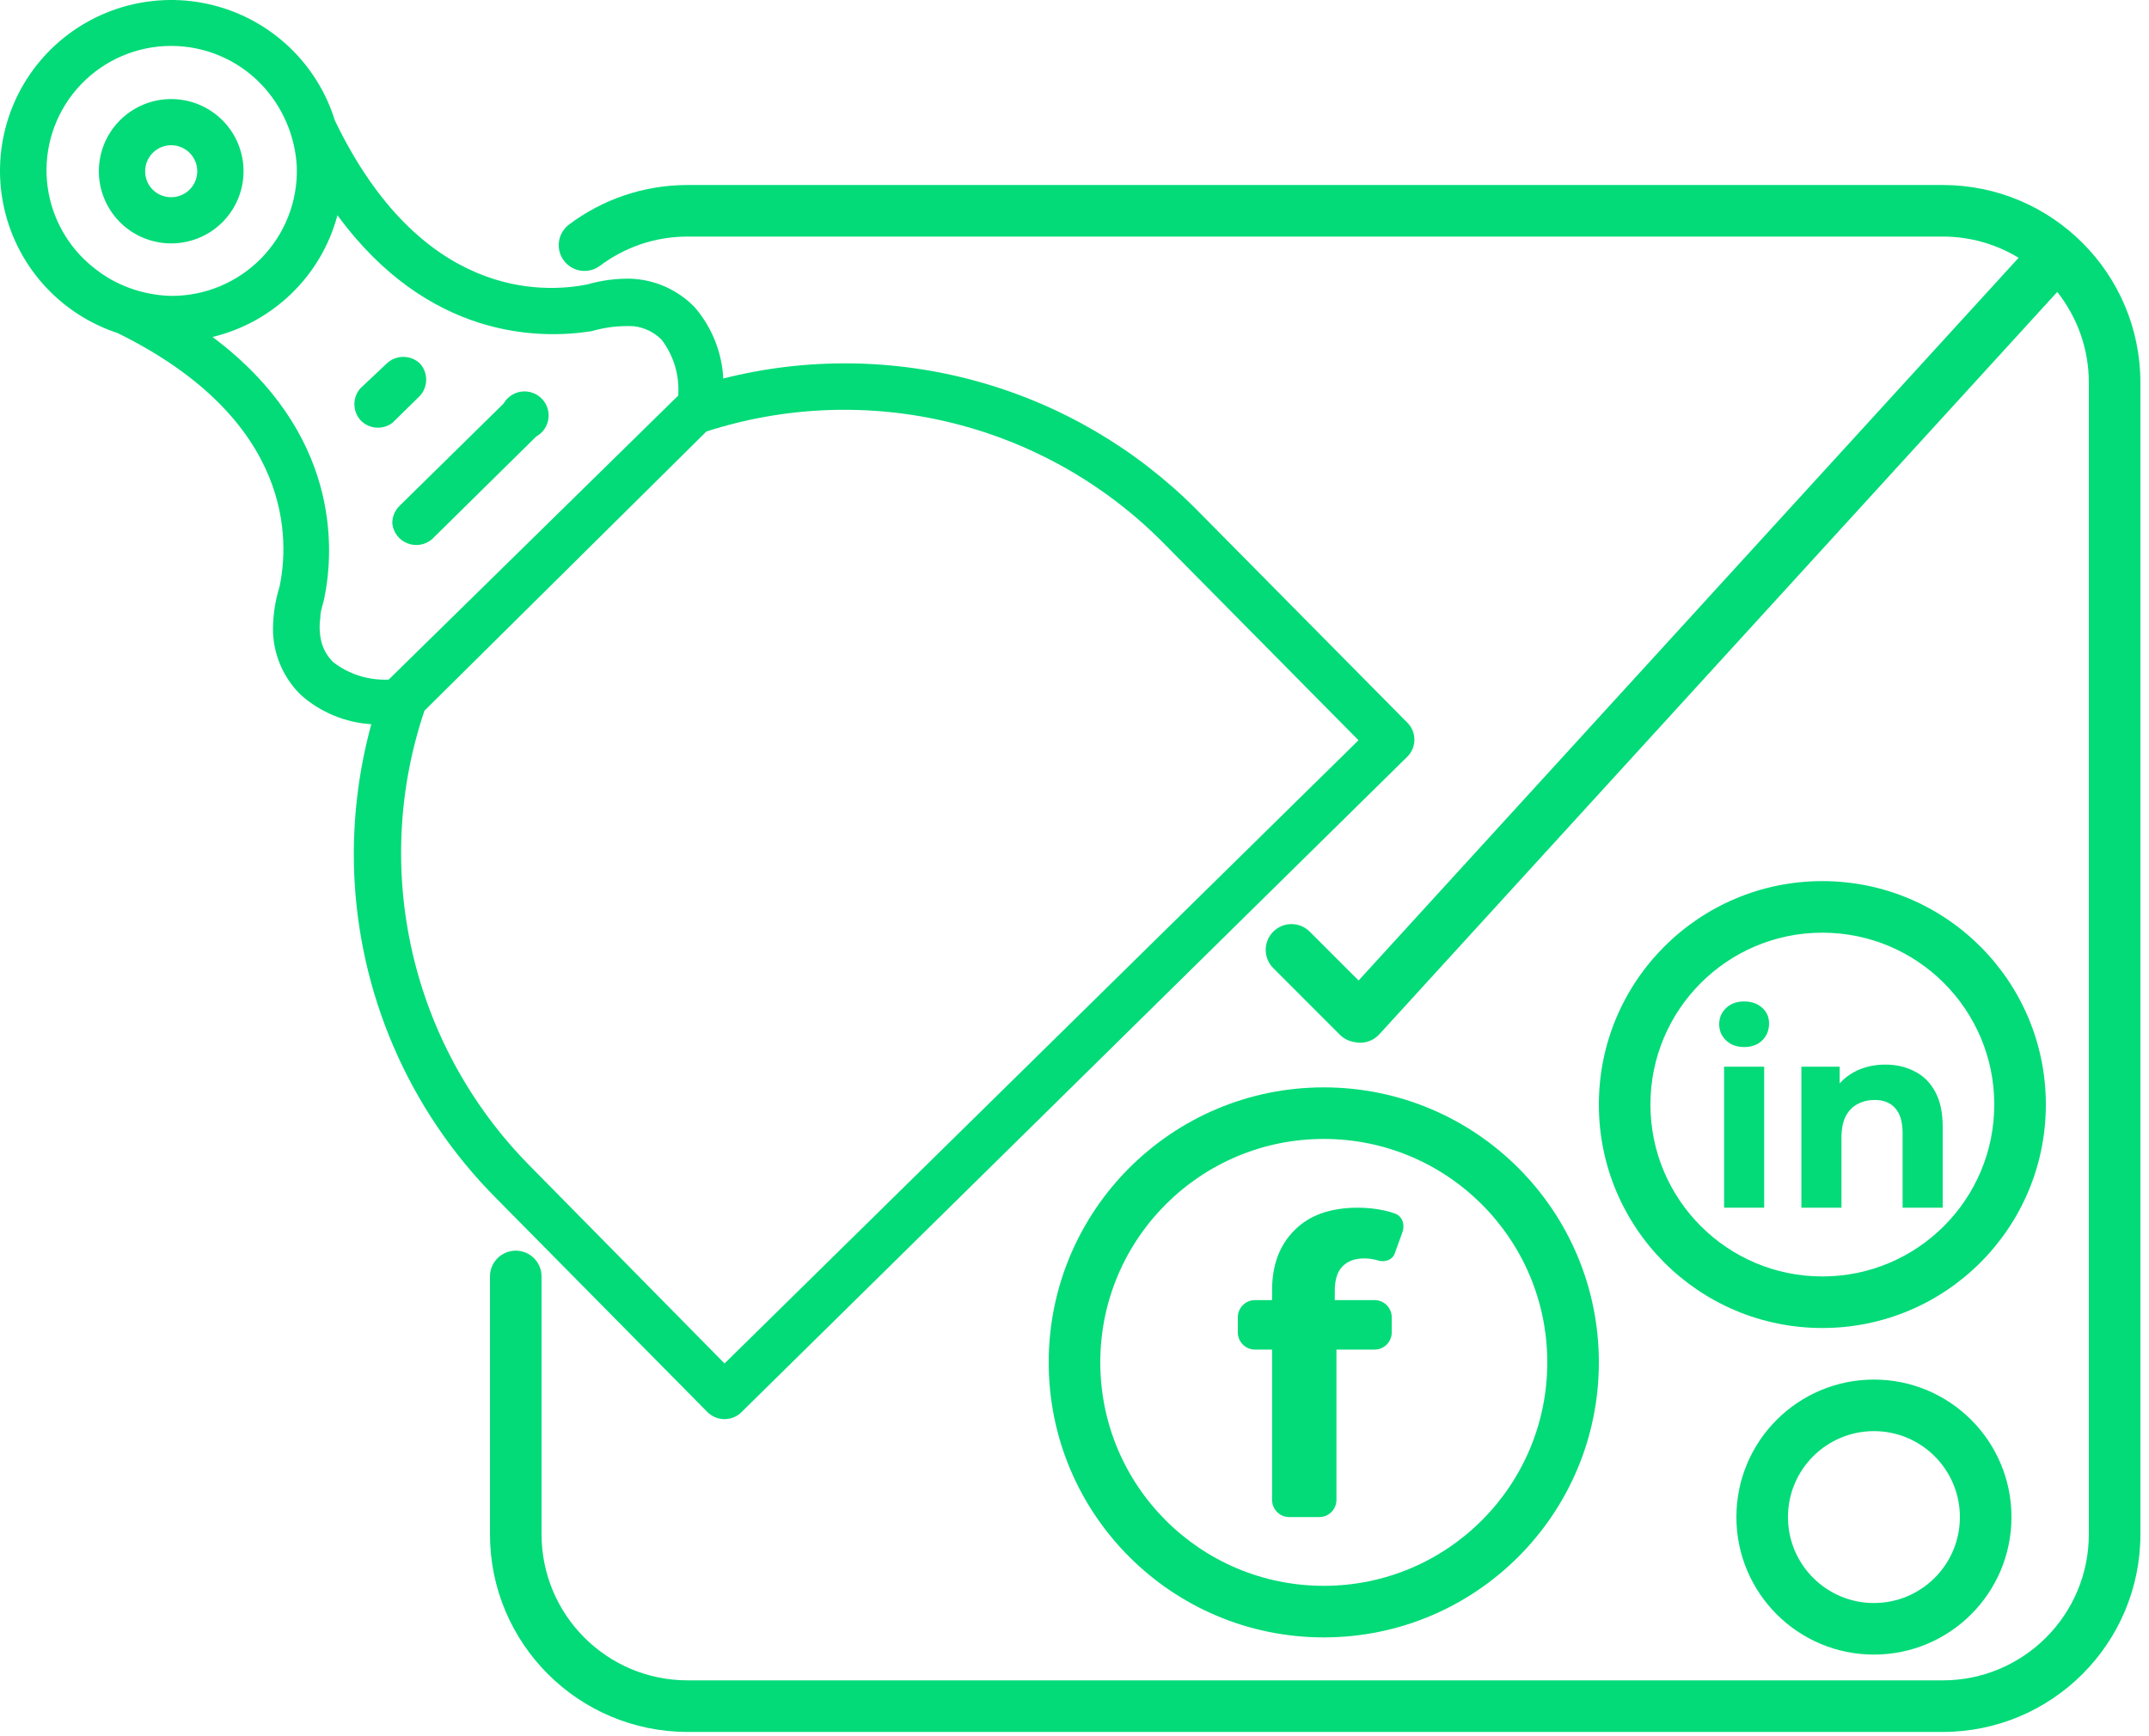
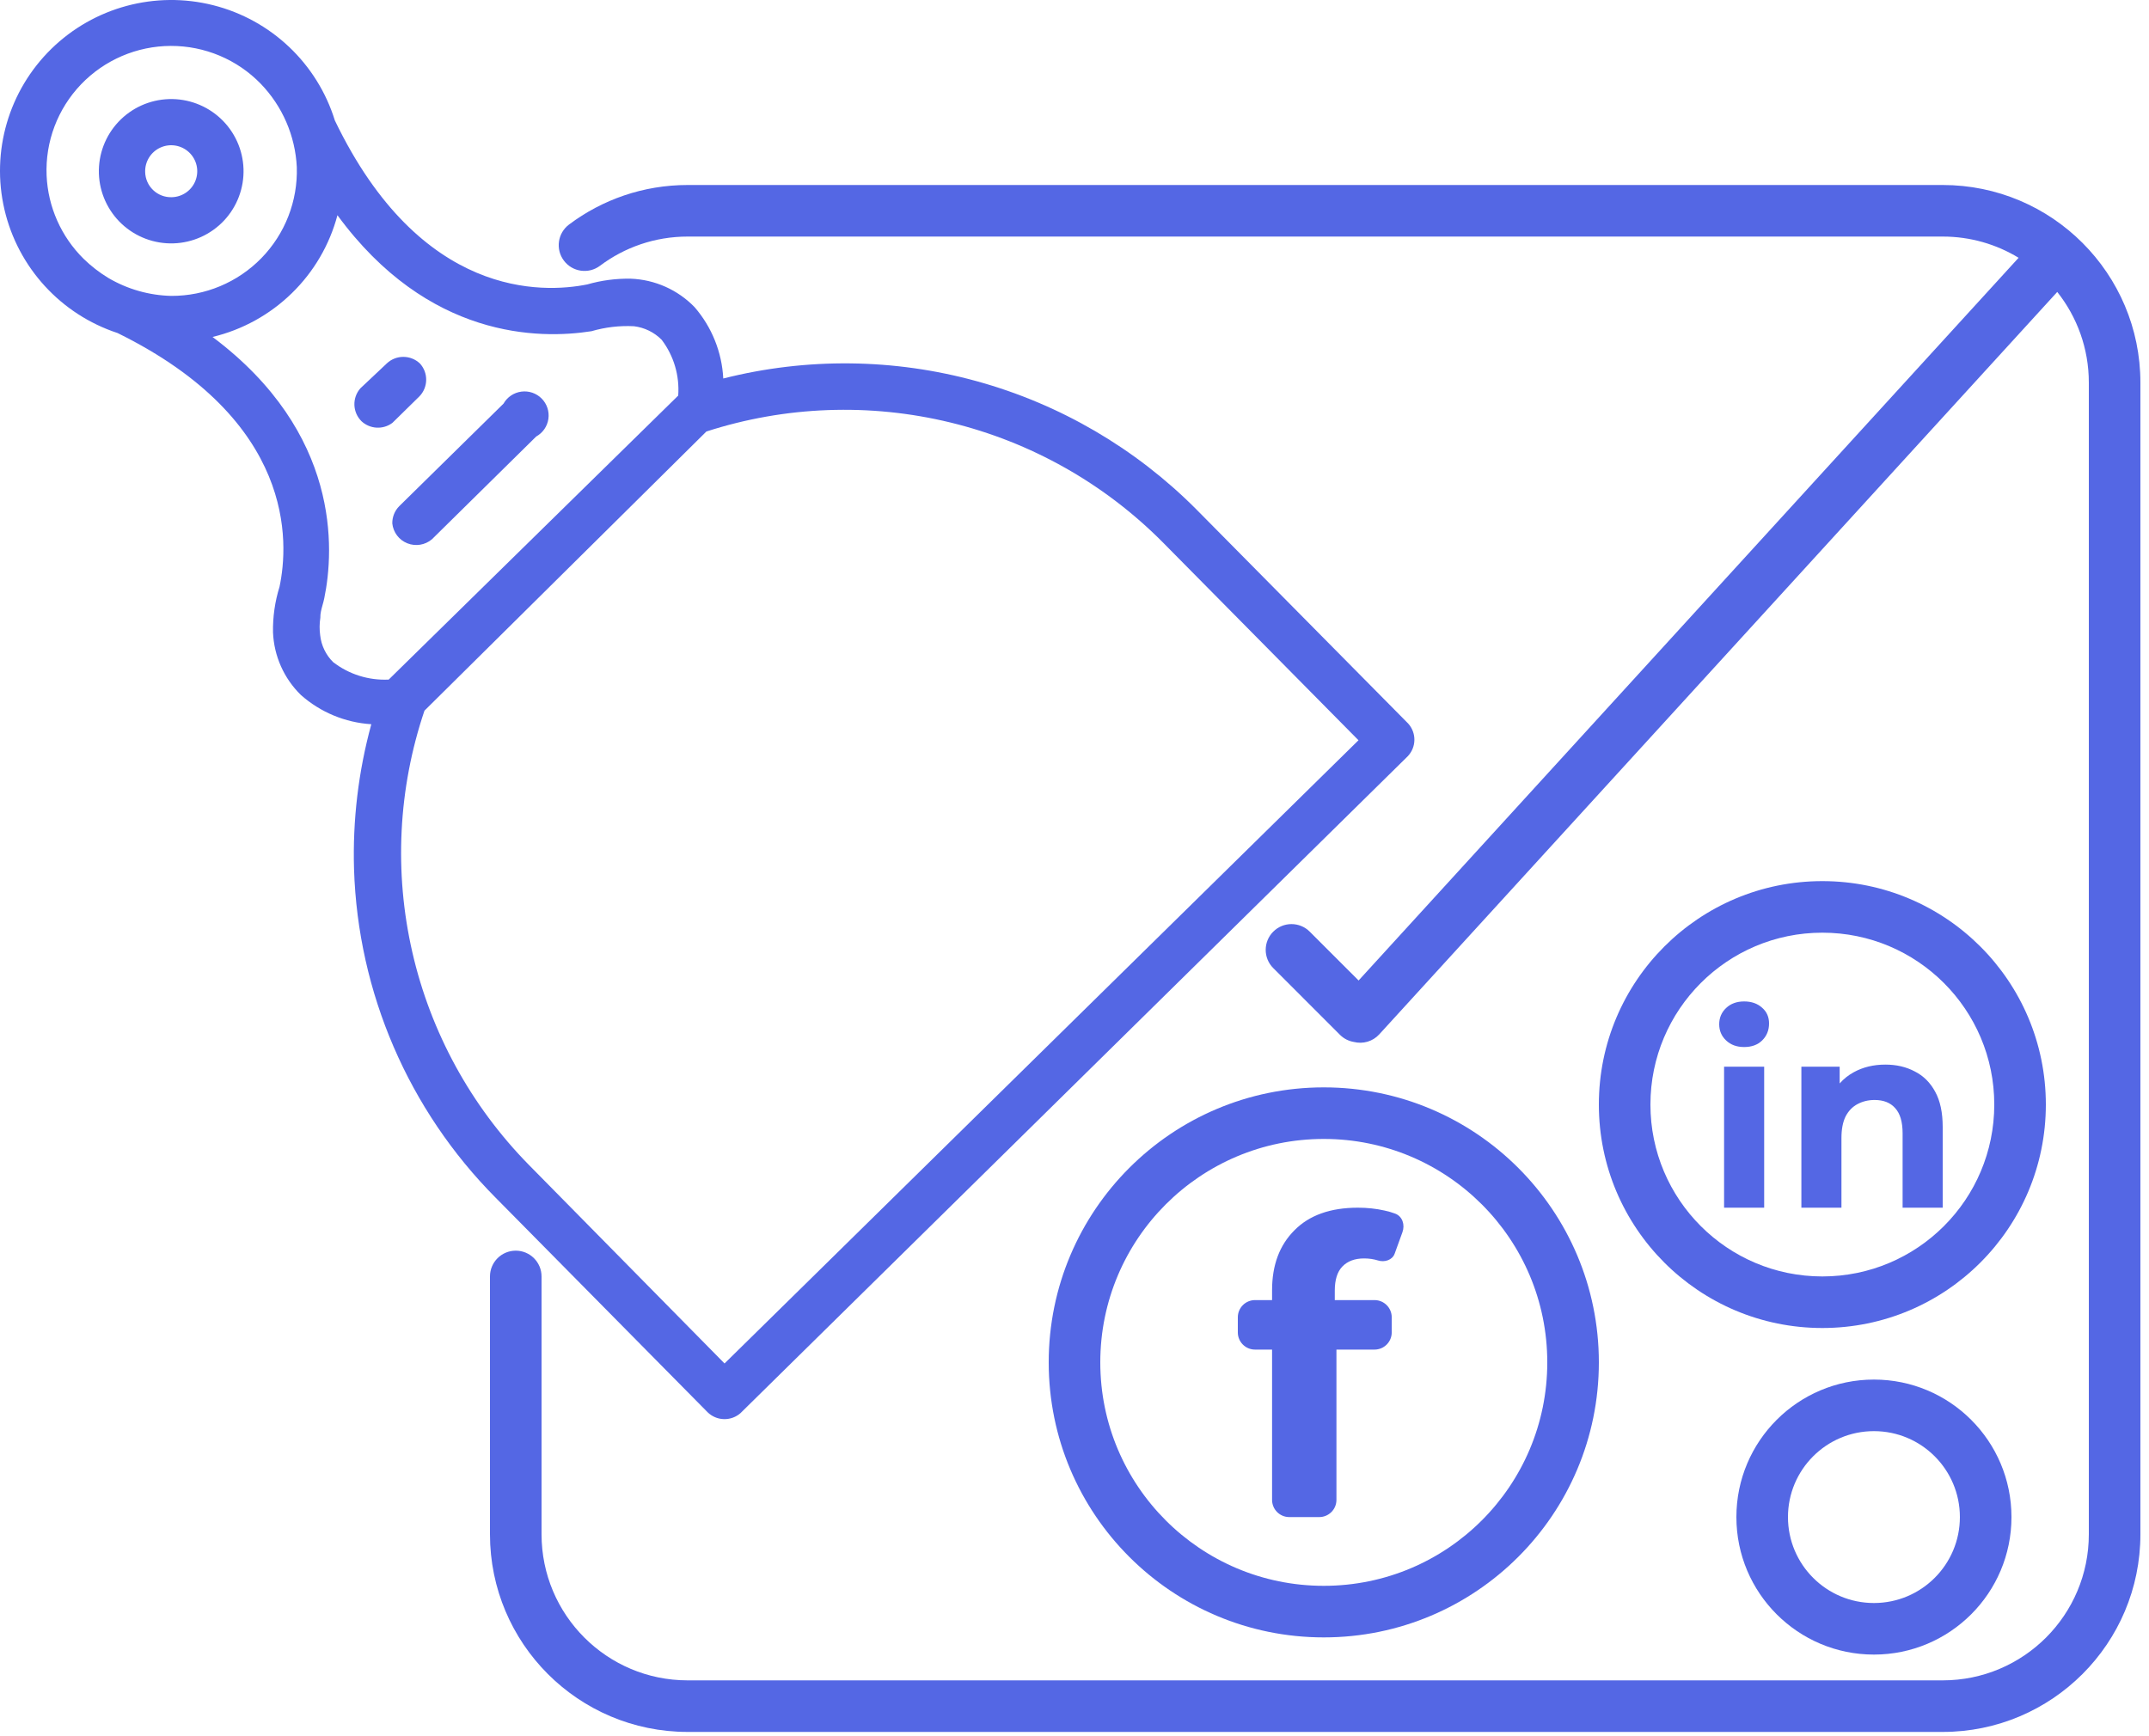
<svg xmlns="http://www.w3.org/2000/svg" width="125" height="101" viewBox="0 0 125 101" fill="none">
-   <path fill-rule="evenodd" clip-rule="evenodd" d="M12.836 6.898C13.65 7.659 14.128 8.713 14.164 9.826C14.2 10.939 13.792 12.021 13.029 12.834C12.265 13.646 11.21 14.123 10.094 14.159C8.979 14.195 7.894 13.787 7.08 13.026C6.266 12.264 5.788 11.21 5.752 10.098C5.716 8.985 6.125 7.902 6.888 7.09C7.651 6.278 8.707 5.801 9.822 5.765C10.937 5.729 12.021 6.137 12.836 6.898ZM9.336 8.583C8.777 8.835 8.424 9.398 8.444 10.011C8.453 10.411 8.622 10.79 8.913 11.064C9.204 11.339 9.593 11.486 9.993 11.473C10.607 11.459 11.152 11.077 11.372 10.505C11.593 9.933 11.445 9.285 10.999 8.864C10.553 8.443 9.897 8.332 9.336 8.583Z" fill="#03DB78" />
-   <path d="M31.898 24.37C31.836 24.804 31.573 25.184 31.189 25.396L25.122 31.377C24.726 31.712 24.176 31.802 23.693 31.609C23.209 31.416 22.874 30.973 22.819 30.456C22.812 30.08 22.957 29.717 23.222 29.449L29.288 23.483C29.504 23.102 29.887 22.843 30.323 22.785C30.758 22.726 31.196 22.875 31.506 23.187C31.815 23.498 31.96 23.936 31.898 24.37Z" fill="#03DB78" />
-   <path d="M24.403 23.053C24.91 22.522 24.92 21.691 24.426 21.148C23.887 20.638 23.045 20.634 22.503 21.14L20.964 22.59C20.474 23.145 20.501 23.984 21.026 24.506C21.523 24.969 22.282 25.01 22.825 24.602L24.403 23.053Z" fill="#03DB78" />
-   <path fill-rule="evenodd" clip-rule="evenodd" d="M81.884 43.999L43.078 82.209L43.079 82.21C42.812 82.447 42.465 82.573 42.108 82.564C41.75 82.556 41.41 82.411 41.155 82.16L28.834 69.687C23.765 64.583 20.82 57.752 20.593 50.57C20.508 47.724 20.846 44.881 21.598 42.135C20.08 42.04 18.637 41.441 17.5 40.432C16.514 39.468 15.935 38.163 15.88 36.787C15.864 35.891 15.991 34.998 16.258 34.142C16.806 31.561 17.194 24.476 6.839 19.376C3.539 18.29 1.046 15.566 0.259 12.19C-0.528 8.813 0.505 5.271 2.986 2.843C5.467 0.416 9.036 -0.547 12.404 0.304C15.773 1.155 18.452 3.696 19.477 7.008C24.473 17.392 31.579 17.065 34.158 16.548C34.98 16.311 35.833 16.199 36.688 16.214C38.096 16.267 39.428 16.861 40.405 17.873C41.406 19.032 41.992 20.492 42.07 22.021C46.92 20.794 52.008 20.85 56.831 22.183C61.654 23.516 66.045 26.079 69.573 29.621L81.907 42.093C82.4 42.636 82.391 43.468 81.884 43.999ZM4.716 4.906C3.353 6.328 2.629 8.242 2.711 10.208C2.79 12.037 3.558 13.767 4.861 15.055C5.297 15.481 5.78 15.855 6.301 16.171C7.41 16.824 8.668 17.184 9.956 17.215C11.931 17.224 13.826 16.431 15.204 15.018C16.581 13.606 17.325 11.696 17.264 9.725C17.176 7.91 16.433 6.187 15.17 4.877C13.799 3.462 11.91 2.666 9.937 2.671C7.965 2.677 6.08 3.484 4.716 4.906ZM18.763 35.197C18.694 35.446 18.625 35.695 18.633 35.941C18.58 36.28 18.578 36.624 18.624 36.963C18.689 37.553 18.954 38.104 19.377 38.522C20.299 39.234 21.445 39.594 22.61 39.538L39.449 23.015C39.534 21.852 39.192 20.699 38.488 19.769C38.055 19.332 37.487 19.054 36.877 18.98C36.041 18.937 35.204 19.035 34.402 19.27C31.358 19.747 24.9 19.717 19.628 12.521C19.17 14.245 18.253 15.814 16.973 17.06C15.694 18.308 14.102 19.186 12.363 19.604C19.814 25.189 19.445 31.98 18.863 34.799C18.837 34.932 18.8 35.065 18.763 35.197ZM23.986 55.408C25.056 60.07 27.397 64.345 30.751 67.761L42.144 79.326L79.019 43.068L67.642 31.559C64.248 28.136 59.969 25.72 55.281 24.581C50.592 23.441 45.679 23.622 41.088 25.105L24.689 41.347C23.159 45.88 22.916 50.746 23.986 55.408Z" fill="#03DB78" />
-   <path d="M33.098 13.064C35.02 11.62 37.412 10.763 40 10.763H113C119.351 10.763 124.5 15.912 124.5 22.263V89.263C124.5 95.615 119.351 100.763 113 100.763H40C33.649 100.763 28.5 95.615 28.5 89.263V74.263C28.5 73.435 29.172 72.763 30 72.763C30.828 72.763 31.5 73.435 31.5 74.263V89.263C31.5 93.958 35.306 97.763 40 97.763H113C117.694 97.763 121.5 93.958 121.5 89.263V22.263C121.5 20.269 120.813 18.435 119.663 16.985L80.227 60.178C79.843 60.599 79.273 60.751 78.756 60.622C78.457 60.573 78.17 60.434 77.939 60.203L74.061 56.324C73.475 55.738 73.475 54.788 74.061 54.203C74.647 53.617 75.596 53.617 76.182 54.203L79.025 57.045L117.415 14.998C116.128 14.215 114.617 13.763 113 13.763H40C38.084 13.763 36.321 14.395 34.9 15.462C34.238 15.96 33.297 15.826 32.8 15.164C32.302 14.502 32.436 13.562 33.098 13.064Z" fill="#03DB78" />
-   <path d="M73.992 87.263C73.992 87.816 74.44 88.263 74.992 88.263H76.736C77.288 88.263 77.736 87.816 77.736 87.263V78.519H79.952C80.504 78.519 80.952 78.072 80.952 77.519V76.639C80.952 76.087 80.504 75.639 79.952 75.639H77.64V75.087C77.64 74.463 77.784 73.999 78.072 73.695C78.376 73.375 78.8 73.215 79.344 73.215C79.632 73.215 79.904 73.255 80.16 73.335C80.534 73.452 80.987 73.311 81.121 72.942L81.575 71.689C81.731 71.26 81.578 70.767 81.15 70.607C80.962 70.537 80.76 70.478 80.544 70.431C80.048 70.319 79.528 70.263 78.984 70.263C77.384 70.263 76.152 70.703 75.288 71.583C74.424 72.447 73.992 73.607 73.992 75.063V75.639H73C72.448 75.639 72 76.087 72 76.639V77.519C72 78.072 72.448 78.519 73 78.519H73.992V87.263Z" fill="#03DB78" />
-   <path fill-rule="evenodd" clip-rule="evenodd" d="M77 95.263C85.837 95.263 93 88.1 93 79.263C93 70.427 85.837 63.263 77 63.263C68.163 63.263 61 70.427 61 79.263C61 88.1 68.163 95.263 77 95.263ZM77 92.263C84.18 92.263 90 86.443 90 79.263C90 72.084 84.18 66.263 77 66.263C69.82 66.263 64 72.084 64 79.263C64 86.443 69.82 92.263 77 92.263Z" fill="#03DB78" />
-   <path d="M100.284 70.263V62.06H102.616V70.263H100.284Z" fill="#03DB78" />
-   <path d="M101.45 60.916C101.021 60.916 100.673 60.789 100.404 60.535C100.135 60.281 100 59.966 100 59.59C100 59.214 100.135 58.898 100.404 58.644C100.673 58.39 101.021 58.263 101.45 58.263C101.878 58.263 102.227 58.385 102.496 58.629C102.765 58.863 102.9 59.168 102.9 59.544C102.9 59.94 102.765 60.271 102.496 60.535C102.237 60.789 101.888 60.916 101.45 60.916Z" fill="#03DB78" />
-   <path d="M109.667 61.938C110.305 61.938 110.873 62.07 111.371 62.334C111.879 62.589 112.278 62.985 112.567 63.524C112.856 64.052 113 64.733 113 65.567V70.263H110.668V65.933C110.668 65.272 110.524 64.784 110.235 64.469C109.956 64.154 109.557 63.996 109.039 63.996C108.671 63.996 108.337 64.078 108.038 64.24C107.749 64.393 107.52 64.632 107.35 64.957C107.191 65.282 107.111 65.699 107.111 66.207V70.263H104.78V62.06H107.007V63.034C107.237 62.772 107.511 62.554 107.829 62.38C108.367 62.085 108.979 61.938 109.667 61.938Z" fill="#03DB78" />
-   <path fill-rule="evenodd" clip-rule="evenodd" d="M119 64.263C119 71.443 113.18 77.263 106 77.263C98.82 77.263 93 71.443 93 64.263C93 57.084 98.82 51.263 106 51.263C113.18 51.263 119 57.084 119 64.263ZM116 64.263C116 69.786 111.523 74.263 106 74.263C100.477 74.263 96 69.786 96 64.263C96 58.74 100.477 54.263 106 54.263C111.523 54.263 116 58.74 116 64.263Z" fill="#03DB78" />
-   <path fill-rule="evenodd" clip-rule="evenodd" d="M109 96.263C113.418 96.263 117 92.681 117 88.263C117 83.845 113.418 80.263 109 80.263C104.582 80.263 101 83.845 101 88.263C101 92.681 104.582 96.263 109 96.263ZM109 93.263C111.761 93.263 114 91.025 114 88.263C114 85.502 111.761 83.263 109 83.263C106.239 83.263 104 85.502 104 88.263C104 91.025 106.239 93.263 109 93.263Z" fill="#03DB78" />
+   <path fill-rule="evenodd" clip-rule="evenodd" d="M12.836 6.898C13.65 7.659 14.128 8.713 14.164 9.826C14.2 10.939 13.792 12.021 13.029 12.834C12.265 13.646 11.21 14.123 10.094 14.159C8.979 14.195 7.894 13.787 7.08 13.026C6.266 12.264 5.788 11.21 5.752 10.098C5.716 8.985 6.125 7.902 6.888 7.09C7.651 6.278 8.707 5.801 9.822 5.765C10.937 5.729 12.021 6.137 12.836 6.898ZM9.336 8.583C8.777 8.835 8.424 9.398 8.444 10.011C8.453 10.411 8.622 10.79 8.913 11.064C9.204 11.339 9.593 11.486 9.993 11.473C10.607 11.459 11.152 11.077 11.372 10.505C11.593 9.933 11.445 9.285 10.999 8.864C10.553 8.443 9.897 8.332 9.336 8.583Z" fill="#5467e4" />
+   <path d="M31.898 24.37C31.836 24.804 31.573 25.184 31.189 25.396L25.122 31.377C24.726 31.712 24.176 31.802 23.693 31.609C23.209 31.416 22.874 30.973 22.819 30.456C22.812 30.08 22.957 29.717 23.222 29.449L29.288 23.483C29.504 23.102 29.887 22.843 30.323 22.785C30.758 22.726 31.196 22.875 31.506 23.187C31.815 23.498 31.96 23.936 31.898 24.37Z" fill="#5467e4" />
+   <path d="M24.403 23.053C24.91 22.522 24.92 21.691 24.426 21.148C23.887 20.638 23.045 20.634 22.503 21.14L20.964 22.59C20.474 23.145 20.501 23.984 21.026 24.506C21.523 24.969 22.282 25.01 22.825 24.602L24.403 23.053Z" fill="#5467e4" />
+   <path fill-rule="evenodd" clip-rule="evenodd" d="M81.884 43.999L43.078 82.209L43.079 82.21C42.812 82.447 42.465 82.573 42.108 82.564C41.75 82.556 41.41 82.411 41.155 82.16L28.834 69.687C23.765 64.583 20.82 57.752 20.593 50.57C20.508 47.724 20.846 44.881 21.598 42.135C20.08 42.04 18.637 41.441 17.5 40.432C16.514 39.468 15.935 38.163 15.88 36.787C15.864 35.891 15.991 34.998 16.258 34.142C16.806 31.561 17.194 24.476 6.839 19.376C3.539 18.29 1.046 15.566 0.259 12.19C-0.528 8.813 0.505 5.271 2.986 2.843C5.467 0.416 9.036 -0.547 12.404 0.304C15.773 1.155 18.452 3.696 19.477 7.008C24.473 17.392 31.579 17.065 34.158 16.548C34.98 16.311 35.833 16.199 36.688 16.214C38.096 16.267 39.428 16.861 40.405 17.873C41.406 19.032 41.992 20.492 42.07 22.021C46.92 20.794 52.008 20.85 56.831 22.183C61.654 23.516 66.045 26.079 69.573 29.621L81.907 42.093C82.4 42.636 82.391 43.468 81.884 43.999ZM4.716 4.906C3.353 6.328 2.629 8.242 2.711 10.208C2.79 12.037 3.558 13.767 4.861 15.055C5.297 15.481 5.78 15.855 6.301 16.171C7.41 16.824 8.668 17.184 9.956 17.215C11.931 17.224 13.826 16.431 15.204 15.018C16.581 13.606 17.325 11.696 17.264 9.725C17.176 7.91 16.433 6.187 15.17 4.877C13.799 3.462 11.91 2.666 9.937 2.671C7.965 2.677 6.08 3.484 4.716 4.906ZM18.763 35.197C18.694 35.446 18.625 35.695 18.633 35.941C18.58 36.28 18.578 36.624 18.624 36.963C18.689 37.553 18.954 38.104 19.377 38.522C20.299 39.234 21.445 39.594 22.61 39.538L39.449 23.015C39.534 21.852 39.192 20.699 38.488 19.769C38.055 19.332 37.487 19.054 36.877 18.98C36.041 18.937 35.204 19.035 34.402 19.27C31.358 19.747 24.9 19.717 19.628 12.521C19.17 14.245 18.253 15.814 16.973 17.06C15.694 18.308 14.102 19.186 12.363 19.604C19.814 25.189 19.445 31.98 18.863 34.799C18.837 34.932 18.8 35.065 18.763 35.197ZM23.986 55.408C25.056 60.07 27.397 64.345 30.751 67.761L42.144 79.326L79.019 43.068L67.642 31.559C64.248 28.136 59.969 25.72 55.281 24.581C50.592 23.441 45.679 23.622 41.088 25.105L24.689 41.347C23.159 45.88 22.916 50.746 23.986 55.408Z" fill="#5467e4" />
+   <path d="M33.098 13.064C35.02 11.62 37.412 10.763 40 10.763H113C119.351 10.763 124.5 15.912 124.5 22.263V89.263C124.5 95.615 119.351 100.763 113 100.763H40C33.649 100.763 28.5 95.615 28.5 89.263V74.263C28.5 73.435 29.172 72.763 30 72.763C30.828 72.763 31.5 73.435 31.5 74.263V89.263C31.5 93.958 35.306 97.763 40 97.763H113C117.694 97.763 121.5 93.958 121.5 89.263V22.263C121.5 20.269 120.813 18.435 119.663 16.985L80.227 60.178C79.843 60.599 79.273 60.751 78.756 60.622C78.457 60.573 78.17 60.434 77.939 60.203L74.061 56.324C73.475 55.738 73.475 54.788 74.061 54.203C74.647 53.617 75.596 53.617 76.182 54.203L79.025 57.045L117.415 14.998C116.128 14.215 114.617 13.763 113 13.763H40C38.084 13.763 36.321 14.395 34.9 15.462C34.238 15.96 33.297 15.826 32.8 15.164C32.302 14.502 32.436 13.562 33.098 13.064Z" fill="#5467e4" />
+   <path d="M73.992 87.263C73.992 87.816 74.44 88.263 74.992 88.263H76.736C77.288 88.263 77.736 87.816 77.736 87.263V78.519H79.952C80.504 78.519 80.952 78.072 80.952 77.519V76.639C80.952 76.087 80.504 75.639 79.952 75.639H77.64V75.087C77.64 74.463 77.784 73.999 78.072 73.695C78.376 73.375 78.8 73.215 79.344 73.215C79.632 73.215 79.904 73.255 80.16 73.335C80.534 73.452 80.987 73.311 81.121 72.942L81.575 71.689C81.731 71.26 81.578 70.767 81.15 70.607C80.962 70.537 80.76 70.478 80.544 70.431C80.048 70.319 79.528 70.263 78.984 70.263C77.384 70.263 76.152 70.703 75.288 71.583C74.424 72.447 73.992 73.607 73.992 75.063V75.639H73C72.448 75.639 72 76.087 72 76.639V77.519C72 78.072 72.448 78.519 73 78.519H73.992V87.263Z" fill="#5467e4" />
+   <path fill-rule="evenodd" clip-rule="evenodd" d="M77 95.263C85.837 95.263 93 88.1 93 79.263C93 70.427 85.837 63.263 77 63.263C68.163 63.263 61 70.427 61 79.263C61 88.1 68.163 95.263 77 95.263ZM77 92.263C84.18 92.263 90 86.443 90 79.263C90 72.084 84.18 66.263 77 66.263C69.82 66.263 64 72.084 64 79.263C64 86.443 69.82 92.263 77 92.263Z" fill="#5467e4" />
+   <path d="M100.284 70.263V62.06H102.616V70.263H100.284Z" fill="#5467e4" />
+   <path d="M101.45 60.916C101.021 60.916 100.673 60.789 100.404 60.535C100.135 60.281 100 59.966 100 59.59C100 59.214 100.135 58.898 100.404 58.644C100.673 58.39 101.021 58.263 101.45 58.263C101.878 58.263 102.227 58.385 102.496 58.629C102.765 58.863 102.9 59.168 102.9 59.544C102.9 59.94 102.765 60.271 102.496 60.535C102.237 60.789 101.888 60.916 101.45 60.916Z" fill="#5467e4" />
+   <path d="M109.667 61.938C110.305 61.938 110.873 62.07 111.371 62.334C111.879 62.589 112.278 62.985 112.567 63.524C112.856 64.052 113 64.733 113 65.567V70.263H110.668V65.933C110.668 65.272 110.524 64.784 110.235 64.469C109.956 64.154 109.557 63.996 109.039 63.996C108.671 63.996 108.337 64.078 108.038 64.24C107.749 64.393 107.52 64.632 107.35 64.957C107.191 65.282 107.111 65.699 107.111 66.207V70.263H104.78V62.06H107.007V63.034C107.237 62.772 107.511 62.554 107.829 62.38C108.367 62.085 108.979 61.938 109.667 61.938Z" fill="#5467e4" />
+   <path fill-rule="evenodd" clip-rule="evenodd" d="M119 64.263C119 71.443 113.18 77.263 106 77.263C98.82 77.263 93 71.443 93 64.263C93 57.084 98.82 51.263 106 51.263C113.18 51.263 119 57.084 119 64.263ZM116 64.263C116 69.786 111.523 74.263 106 74.263C100.477 74.263 96 69.786 96 64.263C96 58.74 100.477 54.263 106 54.263C111.523 54.263 116 58.74 116 64.263Z" fill="#5467e4" />
+   <path fill-rule="evenodd" clip-rule="evenodd" d="M109 96.263C113.418 96.263 117 92.681 117 88.263C117 83.845 113.418 80.263 109 80.263C104.582 80.263 101 83.845 101 88.263C101 92.681 104.582 96.263 109 96.263ZM109 93.263C111.761 93.263 114 91.025 114 88.263C114 85.502 111.761 83.263 109 83.263C106.239 83.263 104 85.502 104 88.263C104 91.025 106.239 93.263 109 93.263Z" fill="#5467e4" />
</svg>
